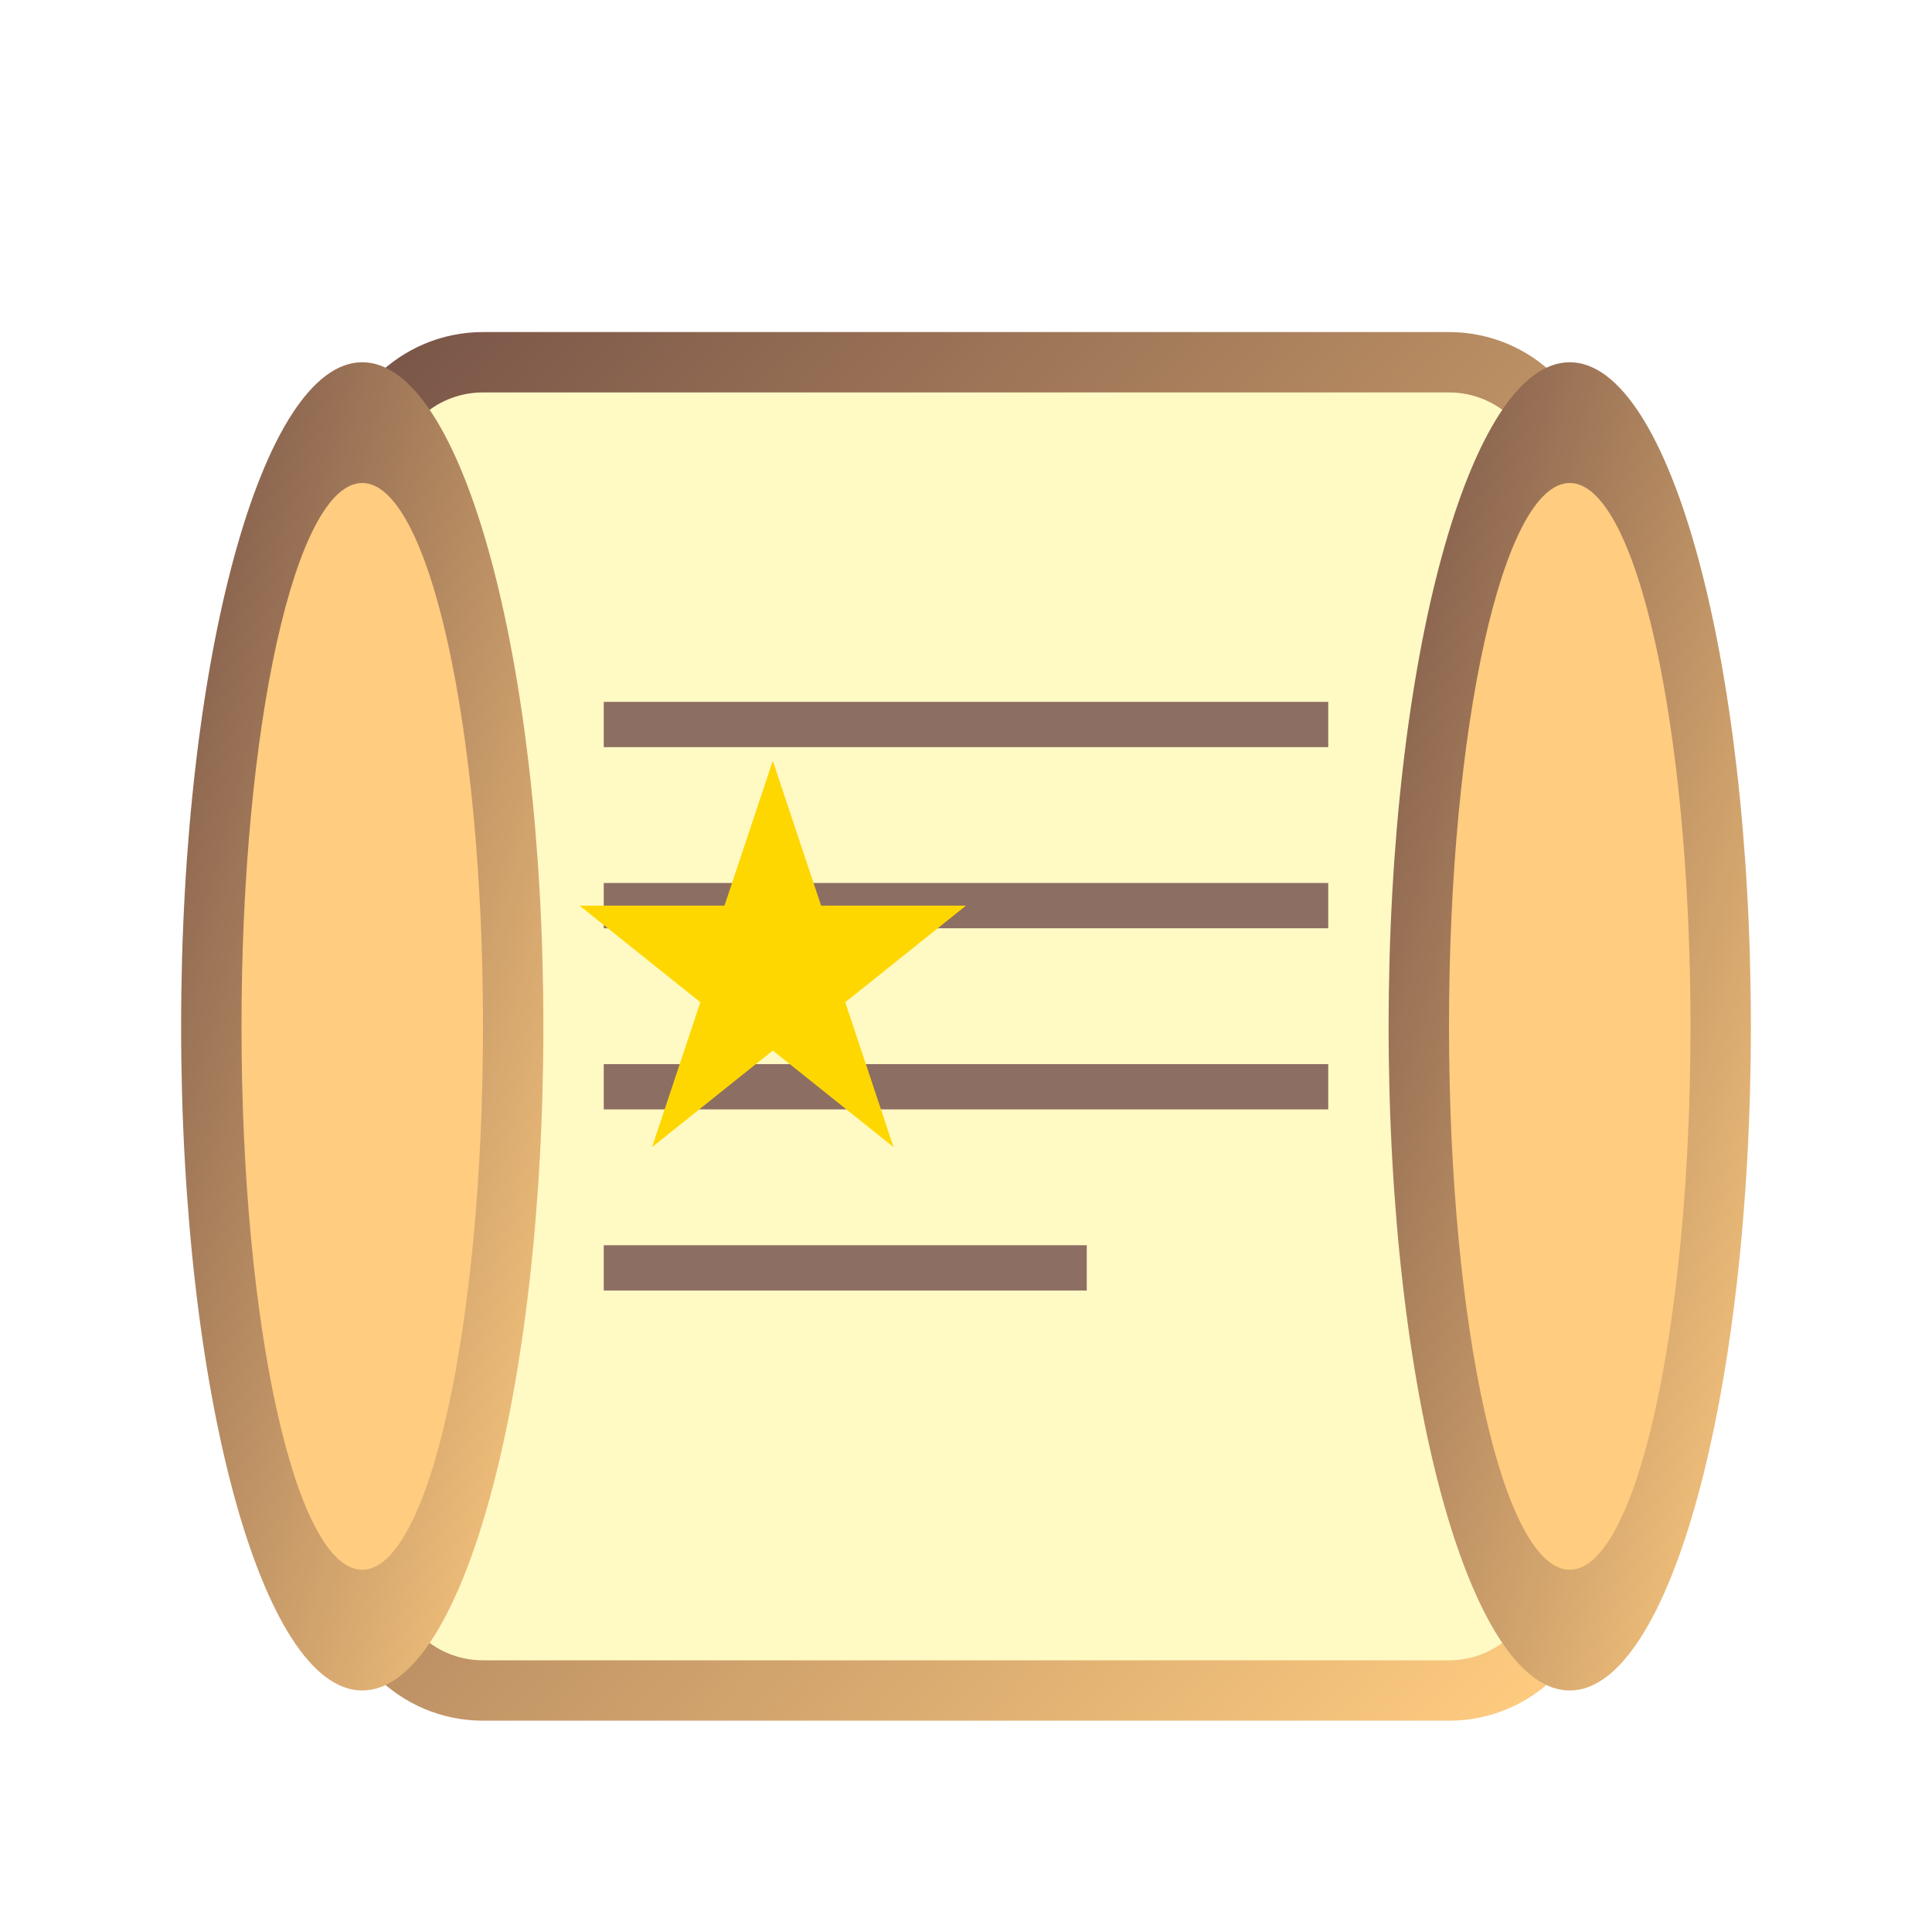
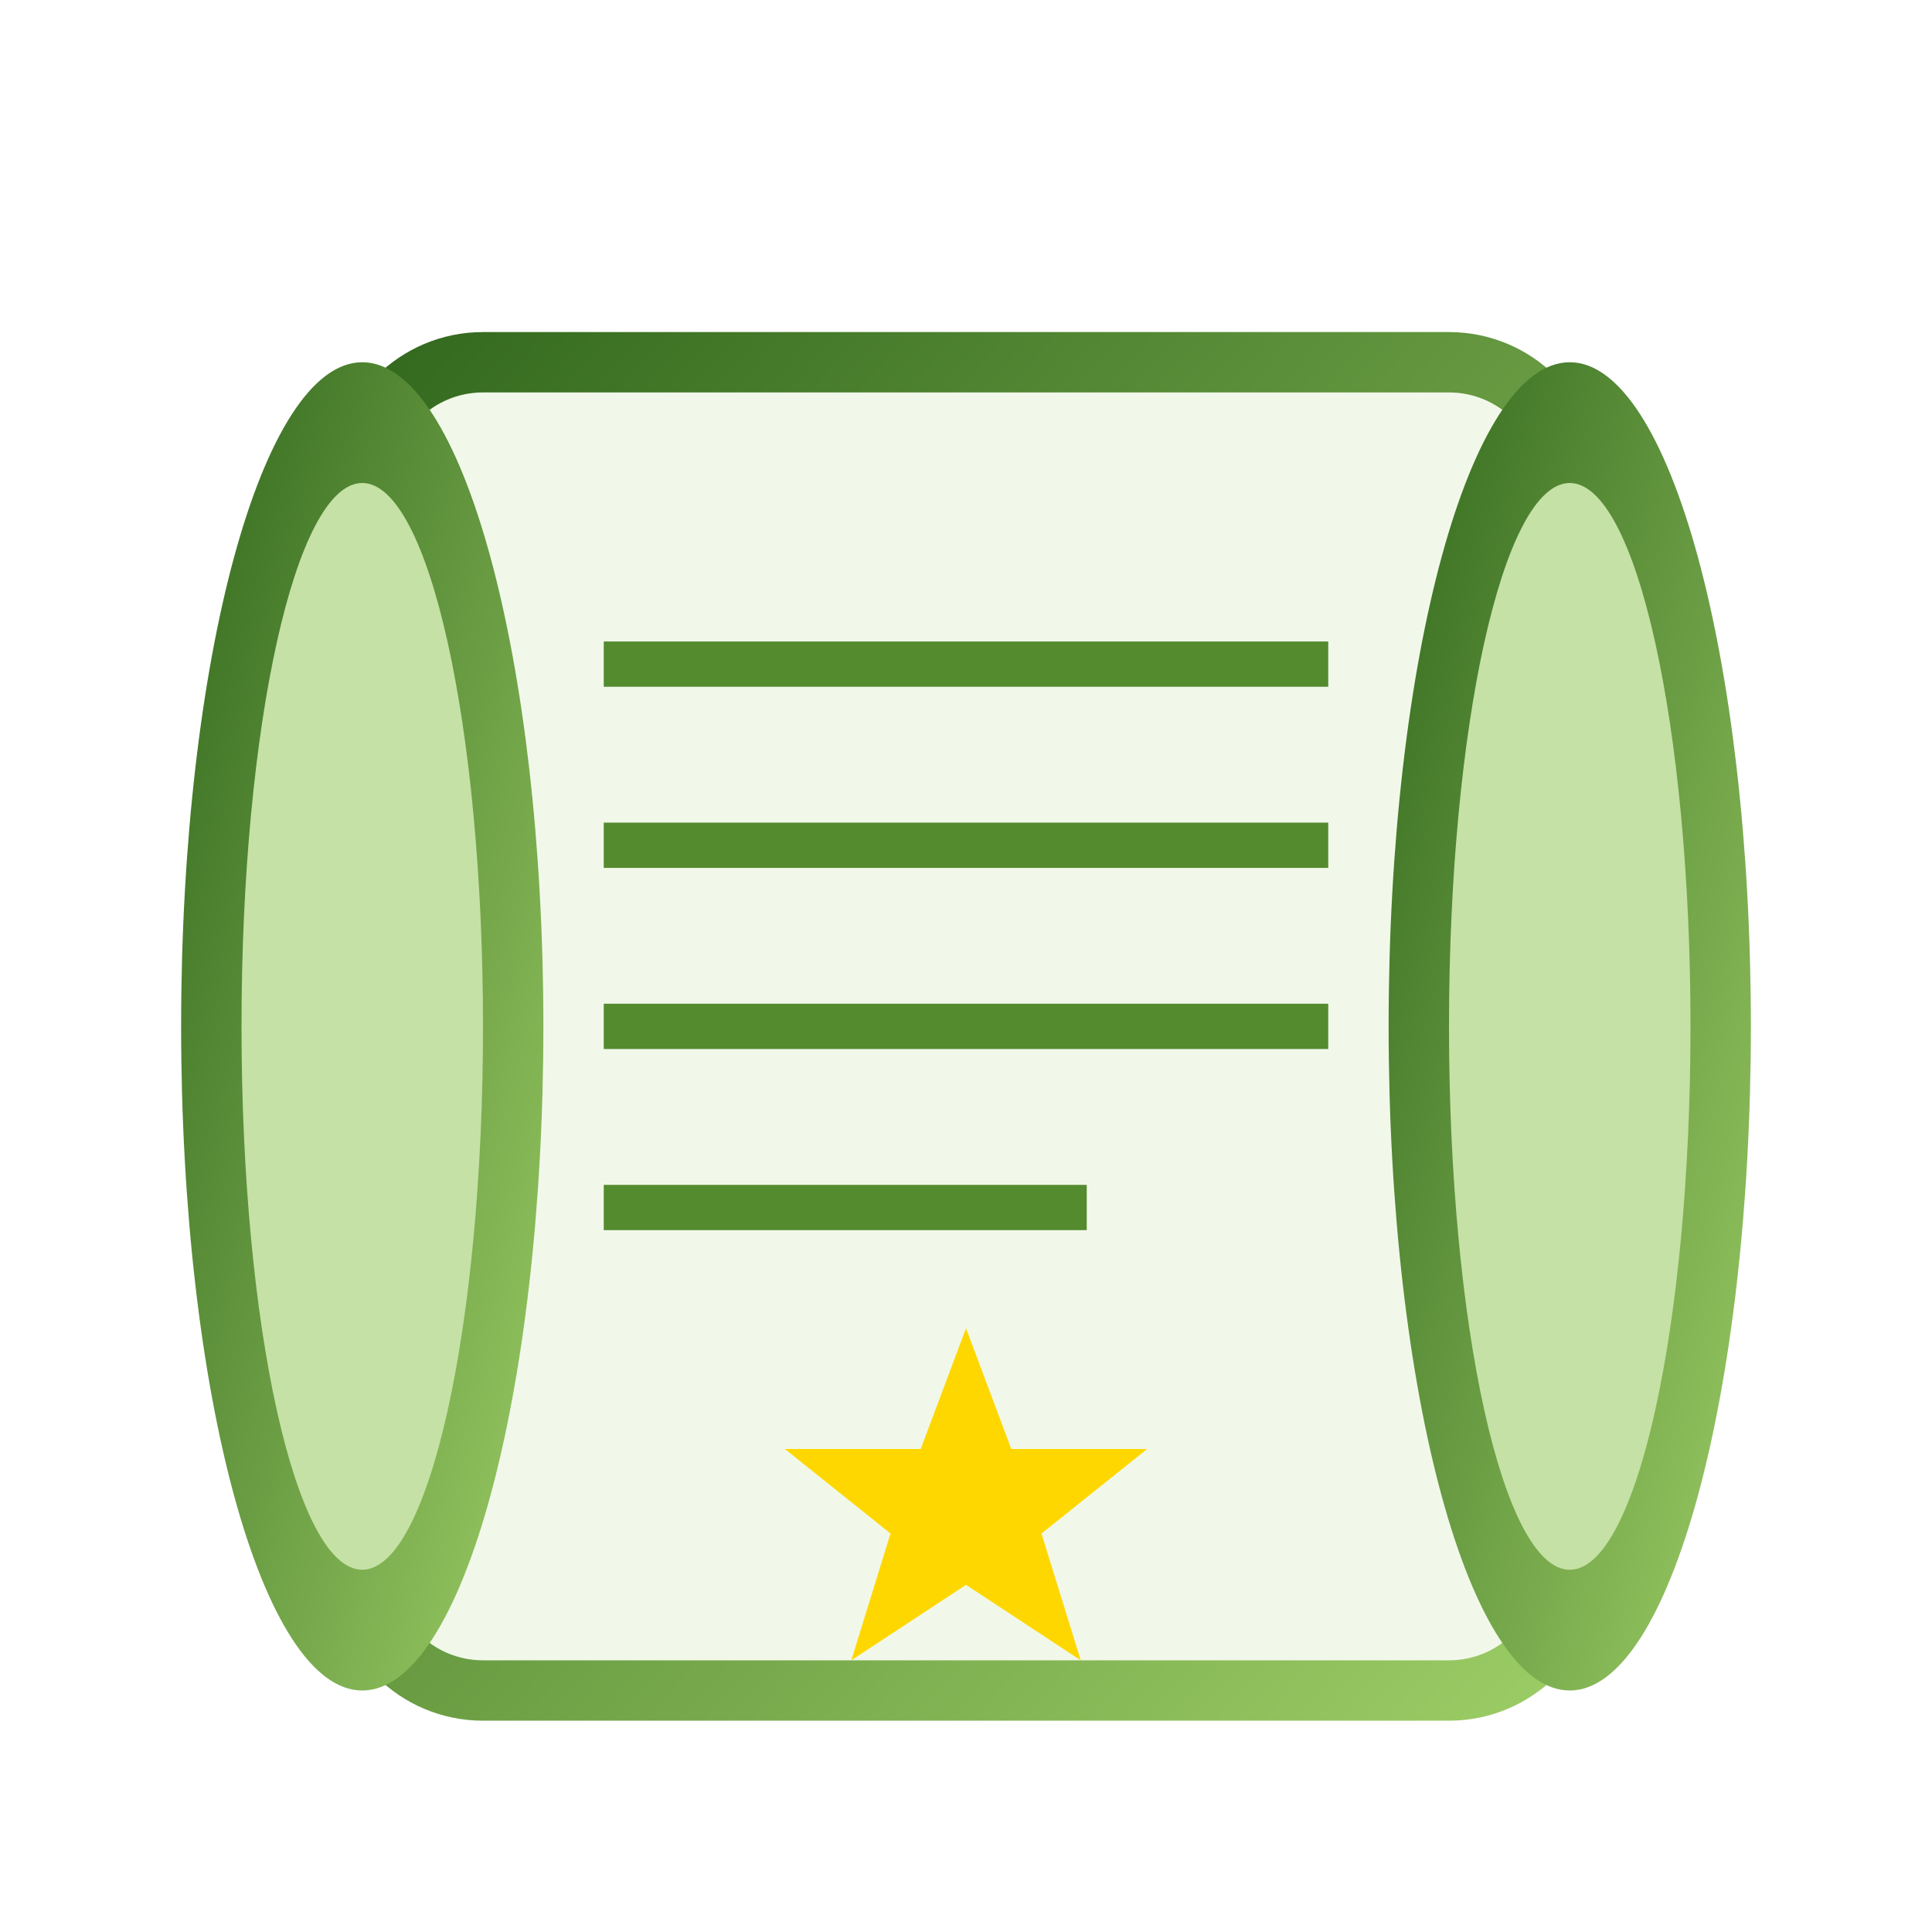
<svg xmlns="http://www.w3.org/2000/svg" viewBox="0 0 64 64">
  <defs>
    <linearGradient id="sc1" x1="0%" y1="0%" x2="100%" y2="100%">
-       <stop offset="0%" stop-color="#795548" />
-       <stop offset="100%" stop-color="#FFCC80" />
+       <stop offset="0%" stop-color="#33691E" />
+       <stop offset="100%" stop-color="#9CCC65" />
    </linearGradient>
  </defs>
-   <rect x="12" y="12" width="40" height="44" rx="4" fill="#FFF9C4" />
+   <rect x="12" y="12" width="40" height="44" rx="4" fill="#F1F8E9" />
  <rect x="12" y="12" width="40" height="44" rx="4" fill="none" stroke="url(#sc1)" stroke-width="2" />
  <ellipse cx="12" cy="34" rx="6" ry="22" fill="url(#sc1)" />
  <ellipse cx="52" cy="34" rx="6" ry="22" fill="url(#sc1)" />
-   <ellipse cx="12" cy="34" rx="4" ry="18" fill="#FFCC80" />
-   <ellipse cx="52" cy="34" rx="4" ry="18" fill="#FFCC80" />
-   <line x1="20" y1="24" x2="44" y2="24" stroke="#8D6E63" stroke-width="1.5" />
-   <line x1="20" y1="30" x2="44" y2="30" stroke="#8D6E63" stroke-width="1.5" />
-   <line x1="20" y1="36" x2="44" y2="36" stroke="#8D6E63" stroke-width="1.5" />
-   <line x1="20" y1="42" x2="36" y2="42" stroke="#8D6E63" stroke-width="1.5" />
-   <polygon points="32,44 34,50 40,50 35,54 37,60 32,56 27,60 29,54 24,50 30,50" fill="#FFD700" transform="translate(0,-10) scale(0.8)" transform-origin="32 50" />
+   <ellipse cx="12" cy="34" rx="4" ry="18" fill="#C5E1A5" />
+   <ellipse cx="52" cy="34" rx="4" ry="18" fill="#C5E1A5" />
+   <line x1="20" y1="22" x2="44" y2="22" stroke="#558B2F" stroke-width="1.5" />
+   <line x1="20" y1="28" x2="44" y2="28" stroke="#558B2F" stroke-width="1.5" />
+   <line x1="20" y1="34" x2="44" y2="34" stroke="#558B2F" stroke-width="1.5" />
+   <line x1="20" y1="40" x2="36" y2="40" stroke="#558B2F" stroke-width="1.5" />
+   <polygon points="32,44 33.5,48 38,48 34.5,50.8 35.8,55 32,52.5 28.2,55 29.5,50.8 26,48 30.5,48" fill="#FFD700" />
</svg>
